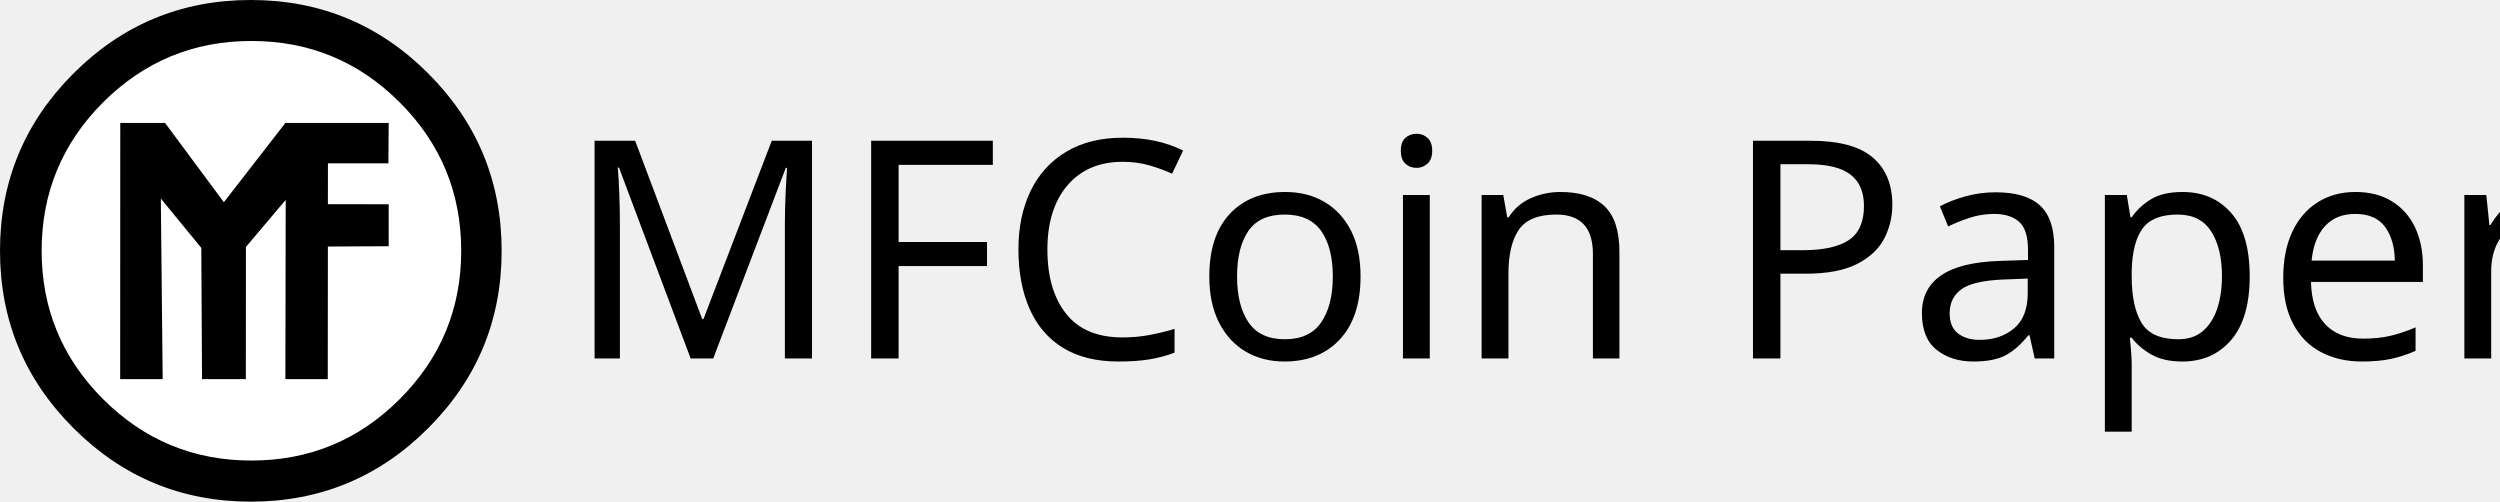
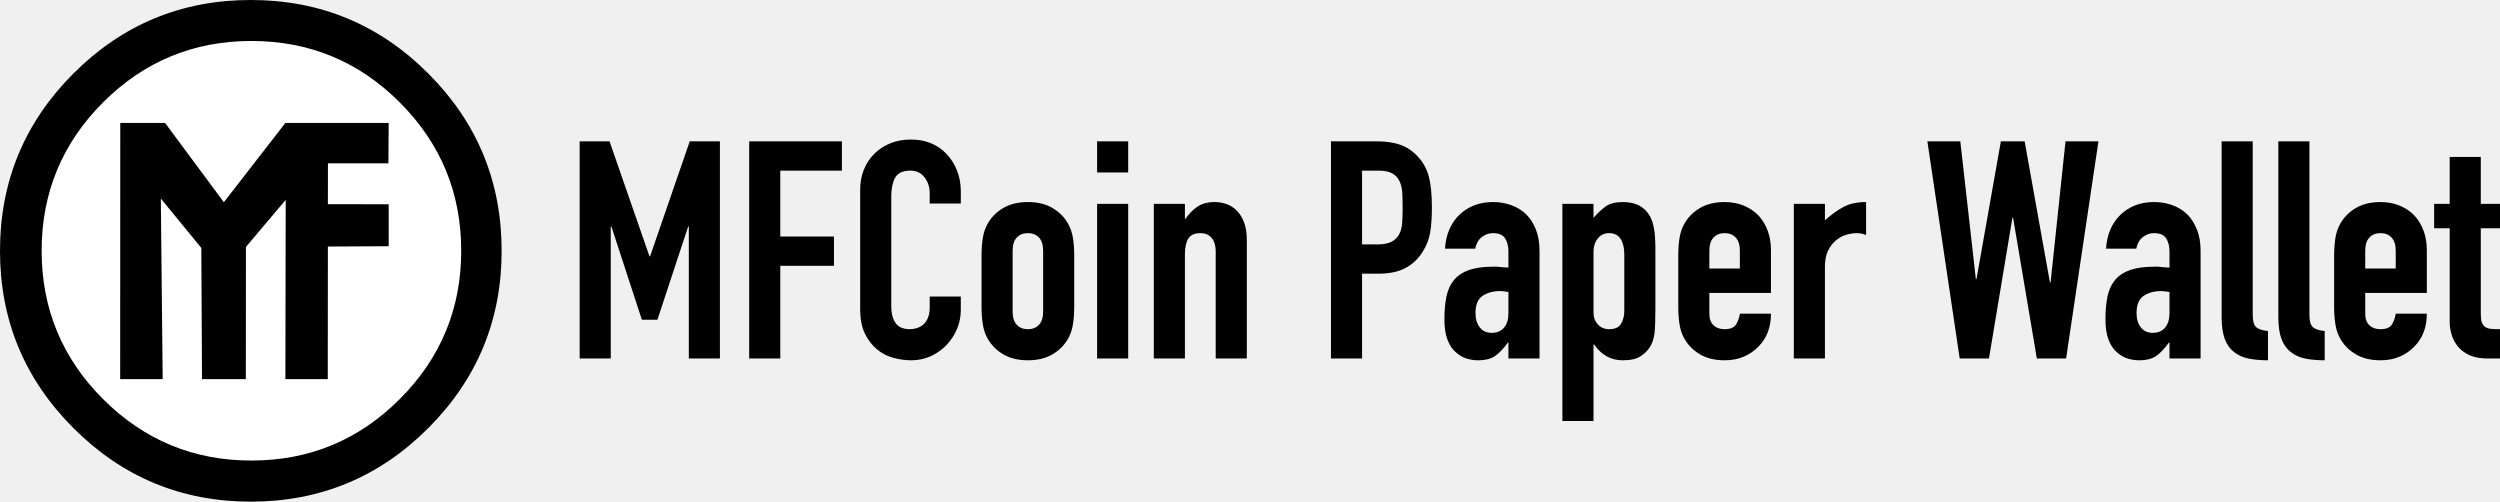
- <svg xmlns="http://www.w3.org/2000/svg" enable-background="new 0 90 3049.99 612" height="612" viewBox="0 90 3049.99 612" width="3049.99">
+ <svg xmlns="http://www.w3.org/2000/svg" height="612" viewBox="0 90 3049.99 612" width="3049.99">
  <circle cx="304.525" cy="396" fill="#fff" r="287.566" />
-   <path d="m522.412 179.588c-59.725-59.725-131.863-89.588-216.412-89.588-84.5 0-156.613 29.863-216.338 89.588-59.774 59.725-89.662 131.863-89.662 216.412 0 84.5 29.888 156.613 89.662 216.338 59.725 59.774 131.838 89.662 216.338 89.662 84.549 0 156.687-29.888 216.412-89.662 59.725-59.725 89.588-131.838 89.588-216.338 0-84.549-29.863-156.687-89.588-216.412zm-34.729 397.284c-49.944 49.992-110.257 74.988-180.946 74.988s-131.027-24.996-181.019-74.988c-49.944-49.944-74.915-110.259-74.915-180.945s24.971-131.027 74.915-181.019c49.992-49.944 110.331-74.915 181.019-74.915s131.002 24.973 180.946 74.915c49.991 49.992 74.988 110.331 74.988 181.019s-24.996 131.001-74.988 180.945z" />
-   <path d="m473.838 289.269.351-49.292h-126.013l-75.062 96.74-71.744-96.74h-54.638l-.124 312.526h51.861l-2.261-220.283 49.402 60.241.845 160.042h53.461l.111-161.221 48.518-57.44-.369 218.698h51.688l.147-161.774 74.177-.369v-51.172l-74.177-.147.074-49.845z" />
-   <text font-family="'DINCondensed-Bold'" font-size="372" transform="translate(689.3202 527.3274)">MFCoin Paper Wallet</text>
+   <path d="M522.412 179.588C462.687 119.863 390.549 90 306 90c-84.5 0-156.613 29.863-216.338 89.588C29.888 239.313 0 311.451 0 396c0 84.5 29.888 156.613 89.662 216.338C149.387 672.112 221.5 702 306 702c84.549 0 156.687-29.888 216.412-89.662C582.137 552.613 612 480.5 612 396c0-84.549-29.863-156.687-89.588-216.412zm-34.729 397.284c-49.944 49.992-110.257 74.988-180.946 74.988s-131.027-24.996-181.019-74.988c-49.944-49.944-74.915-110.259-74.915-180.945S75.774 264.9 125.718 214.908c49.992-49.944 110.331-74.915 181.019-74.915s131.002 24.973 180.946 74.915c49.991 49.992 74.988 110.331 74.988 181.019s-24.996 131.001-74.988 180.945z" />
+   <path d="M473.838 289.269l.351-49.292H348.176l-75.062 96.74-71.744-96.74h-54.638l-.124 312.526h51.861l-2.261-220.283 49.402 60.241.845 160.042h53.461l.111-161.221 48.518-57.44-.369 218.698h51.688l.147-161.774 74.177-.369v-51.172l-74.177-.147.074-49.845zM707.177 527.327V262.463h36.455l48.732 140.244h.744l48.36-140.244h36.827v264.864h-37.943V366.251h-.744l-37.572 113.832h-18.972l-37.2-113.832h-.744v161.076zM914.009 527.327V262.463h113.088v35.712h-75.145v80.352h65.473v35.712h-65.473v113.088zM1172.174 451.812v16.367c0 8.185-1.552 15.938-4.649 23.25-3.104 7.318-7.382 13.828-12.834 19.53-5.458 5.708-11.847 10.23-19.158 13.578-7.318 3.348-15.194 5.022-23.622 5.022-7.196 0-14.508-.994-21.948-2.977-7.439-1.981-14.136-5.452-20.088-10.416-5.952-4.958-10.852-11.346-14.694-19.158-3.848-7.812-5.766-17.792-5.766-29.945V321.239c0-8.678 1.488-16.74 4.464-24.18 2.977-7.44 7.19-13.886 12.648-19.344 5.452-5.452 11.962-9.73 19.529-12.834 7.562-3.098 15.933-4.65 25.11-4.65 17.856 0 32.364 5.83 43.524 17.484 5.452 5.708 9.729 12.462 12.834 20.274 3.098 7.812 4.649 16.31 4.649 25.482v14.88h-37.943v-12.648c0-7.44-2.11-13.886-6.324-19.344-4.22-5.452-9.922-8.184-17.112-8.184-9.428 0-15.688 2.917-18.786 8.742-3.104 5.83-4.649 13.206-4.649 22.134v135.408c0 7.69 1.674 14.136 5.021 19.344 3.349 5.208 9.358 7.812 18.042 7.812 2.477 0 5.145-.431 7.998-1.302 2.849-.866 5.517-2.29 7.998-4.278 2.232-1.982 4.092-4.708 5.58-8.184 1.488-3.471 2.232-7.812 2.232-13.021v-13.02h37.944zM1197.47 401.963c0-7.684.494-14.752 1.487-21.204.988-6.445 2.849-12.147 5.58-17.111 4.464-8.185 10.847-14.752 19.158-19.717 8.306-4.958 18.414-7.439 30.318-7.439 11.903 0 22.006 2.481 30.317 7.439 8.307 4.965 14.694 11.532 19.158 19.717 2.727 4.964 4.586 10.666 5.58 17.111.988 6.452 1.488 13.521 1.488 21.204v62.124c0 7.69-.5 14.758-1.488 21.204-.994 6.452-2.854 12.154-5.58 17.112-4.464 8.184-10.852 14.758-19.158 19.716-8.312 4.964-18.414 7.44-30.317 7.44-11.904 0-22.013-2.477-30.318-7.44-8.312-4.958-14.694-11.532-19.158-19.716-2.731-4.958-4.592-10.66-5.58-17.112-.993-6.446-1.487-13.514-1.487-21.204zm37.943 68.076c0 7.196 1.674 12.59 5.022 16.182 3.348 3.599 7.87 5.395 13.578 5.395 5.702 0 10.229-1.796 13.578-5.395 3.348-3.592 5.021-8.985 5.021-16.182v-74.028c0-7.189-1.674-12.584-5.021-16.182-3.349-3.592-7.876-5.394-13.578-5.394-5.708 0-10.23 1.802-13.578 5.394-3.349 3.598-5.022 8.992-5.022 16.182zM1338.456 300.407v-37.944h37.944v37.944zm0 226.92V338.724h37.944v188.604h-37.944zM1407.644 527.327V338.724h37.944v18.228h.743c3.965-5.952 8.742-10.846 14.322-14.694 5.58-3.842 12.706-5.766 21.391-5.766 4.708 0 9.422.808 14.136 2.418 4.708 1.616 8.928 4.278 12.647 7.998 3.721 3.72 6.696 8.498 8.929 14.322 2.231 5.83 3.348 12.962 3.348 21.39v144.708h-37.944V396.755c0-6.939-1.615-12.397-4.836-16.368-3.226-3.964-7.812-5.951-13.764-5.951-7.196 0-12.154 2.231-14.88 6.695-2.732 4.464-4.092 10.916-4.092 19.345v126.852h-37.944zM1623.77 527.327V262.463h56.916c10.416 0 19.588 1.366 27.527 4.092 7.935 2.732 15.124 7.568 21.576 14.508 6.446 6.946 10.91 15.066 13.392 24.366 2.477 9.3 3.721 21.89 3.721 37.758 0 11.903-.687 21.947-2.046 30.132-1.366 8.184-4.278 15.874-8.742 23.063-5.208 8.685-12.154 15.438-20.832 20.274-8.684 4.836-20.088 7.254-34.225 7.254h-19.344v103.416h-37.943zm37.943-229.152v90.024h18.229c7.684 0 13.636-1.116 17.855-3.348 4.214-2.232 7.312-5.33 9.3-9.301 1.982-3.72 3.162-8.306 3.534-13.764.372-5.452.559-11.532.559-18.228 0-6.196-.128-12.09-.372-17.67-.25-5.58-1.366-10.474-3.349-14.694-1.987-4.214-4.964-7.44-8.928-9.672-3.97-2.232-9.672-3.348-17.112-3.348h-19.716zM1840.274 527.327v-19.344h-.744c-4.964 6.945-9.985 12.275-15.065 15.996-5.086 3.72-12.218 5.58-21.391 5.58-4.464 0-8.991-.687-13.578-2.047-4.592-1.359-8.991-3.905-13.206-7.626-4.22-3.47-7.626-8.491-10.229-15.065-2.604-6.568-3.906-15.066-3.906-25.482 0-10.66.866-20.023 2.604-28.086 1.731-8.056 4.958-14.815 9.672-20.273 4.464-5.208 10.538-9.114 18.228-11.719 7.685-2.604 17.484-3.905 29.389-3.905h4.092s2.848.128 4.092.372c1.238.25 2.727.372 4.464.372 1.732 0 3.592.127 5.58.371v-19.716c0-6.445-1.366-11.775-4.092-15.996-2.732-4.214-7.69-6.323-14.88-6.323-4.964 0-9.486 1.615-13.578 4.836-4.092 3.226-6.76 7.939-7.998 14.136H1762.9c.988-16.862 6.696-30.504 17.112-40.92 4.958-4.958 10.91-8.864 17.855-11.718 6.94-2.849 14.752-4.278 23.437-4.278 7.934 0 15.374 1.244 22.319 3.72 6.94 2.482 13.021 6.202 18.229 11.16 4.958 4.964 8.928 11.16 11.904 18.6s4.464 16.124 4.464 26.04v131.316h-37.946zm0-81.096c-4.22-.744-7.689-1.116-10.416-1.116-8.184 0-15.193 1.924-21.018 5.766-5.83 3.849-8.742 10.853-8.742 21.019 0 7.195 1.732 13.02 5.208 17.483 3.47 4.464 8.306 6.696 14.508 6.696 6.446 0 11.468-2.104 15.066-6.324 3.592-4.214 5.394-10.166 5.394-17.855zM1906.117 603.587V338.724h37.944v17.111c4.708-5.452 9.544-10.044 14.508-13.764 4.958-3.72 12.148-5.58 21.576-5.58 15.624 0 26.656 5.952 33.107 17.855 2.232 4.221 3.843 9.429 4.836 15.624.988 6.202 1.488 14.509 1.488 24.925v71.796c0 13.892-.372 23.936-1.116 30.132-1.487 12.403-7.195 21.704-17.111 27.9-4.964 3.22-12.154 4.836-21.576 4.836-7.44 0-14.078-1.675-19.902-5.022-5.83-3.348-10.852-8.12-15.066-14.322h-.743v93.372zm75.516-203.483c0-7.685-1.487-13.887-4.464-18.601-2.976-4.708-7.689-7.067-14.136-7.067-5.708 0-10.294 2.174-13.764 6.51-3.477 4.342-5.208 9.985-5.208 16.926v73.284c0 5.952 1.796 10.852 5.394 14.694 3.592 3.848 8.12 5.766 13.578 5.766 7.19 0 12.09-2.232 14.694-6.696s3.905-9.672 3.905-15.624v-69.192zM2160.562 447.347h-75.145v25.669c0 5.951 1.674 10.543 5.022 13.764 3.348 3.226 7.87 4.836 13.578 4.836 7.189 0 11.962-2.104 14.321-6.324 2.354-4.214 3.778-8.428 4.278-12.647h37.944c0 16.617-5.086 30.01-15.252 40.176-4.964 5.208-10.916 9.3-17.856 12.275-6.945 2.977-14.758 4.465-23.436 4.465-11.904 0-22.013-2.477-30.318-7.44-8.312-4.958-14.694-11.532-19.158-19.716-2.731-4.958-4.592-10.66-5.58-17.112-.993-6.446-1.487-13.514-1.487-21.204v-62.124c0-7.684.494-14.752 1.487-21.204.988-6.445 2.849-12.147 5.58-17.111 4.464-8.185 10.847-14.752 19.158-19.717 8.306-4.958 18.414-7.439 30.318-7.439 8.678 0 16.554 1.488 23.622 4.464 7.067 2.976 13.078 7.068 18.042 12.276 9.916 11.16 14.88 25.174 14.88 42.036v52.077zm-75.144-29.76h37.2v-21.576c0-7.189-1.674-12.584-5.021-16.182-3.349-3.592-7.876-5.394-13.578-5.394-5.708 0-10.23 1.802-13.578 5.394-3.349 3.598-5.022 8.992-5.022 16.182v21.576zM2188.46 527.327V338.724h37.944v20.088c7.684-6.94 15.252-12.398 22.691-16.368 7.44-3.964 16.612-5.952 27.528-5.952v40.176a30.794 30.794 0 00-11.532-2.231c-3.97 0-8.248.686-12.834 2.046-4.592 1.365-8.742 3.661-12.462 6.882-3.97 3.226-7.196 7.439-9.672 12.647-2.482 5.208-3.72 11.66-3.72 19.345v111.972h-37.943zM2560.084 262.463l-39.432 264.864h-35.712l-29.016-171.864h-.744l-28.645 171.864h-35.712l-39.432-264.864h40.176l18.972 168.145h.744l29.76-168.145h29.017l30.876 172.236h.744l18.228-172.236zM2646.759 527.327v-19.344h-.744c-4.964 6.945-9.985 12.275-15.065 15.996-5.086 3.72-12.218 5.58-21.391 5.58-4.464 0-8.991-.687-13.578-2.047-4.592-1.359-8.991-3.905-13.206-7.626-4.22-3.47-7.626-8.491-10.229-15.065-2.604-6.568-3.906-15.066-3.906-25.482 0-10.66.866-20.023 2.604-28.086 1.731-8.056 4.958-14.815 9.672-20.273 4.464-5.208 10.538-9.114 18.228-11.719 7.685-2.604 17.484-3.905 29.389-3.905h4.092s2.848.128 4.092.372c1.238.25 2.727.372 4.464.372 1.732 0 3.592.127 5.58.371v-19.716c0-6.445-1.366-11.775-4.092-15.996-2.732-4.214-7.69-6.323-14.88-6.323-4.964 0-9.486 1.615-13.578 4.836-4.092 3.226-6.76 7.939-7.998 14.136h-36.828c.988-16.862 6.696-30.504 17.112-40.92 4.958-4.958 10.91-8.864 17.855-11.718 6.94-2.849 14.752-4.278 23.437-4.278 7.934 0 15.374 1.244 22.319 3.72 6.94 2.482 13.021 6.202 18.229 11.16 4.958 4.964 8.928 11.16 11.904 18.6s4.464 16.124 4.464 26.04v131.316h-37.946zm0-81.096c-4.22-.744-7.689-1.116-10.416-1.116-8.184 0-15.193 1.924-21.018 5.766-5.83 3.849-8.742 10.853-8.742 21.019 0 7.195 1.732 13.02 5.208 17.483 3.47 4.464 8.306 6.696 14.508 6.696 6.446 0 11.468-2.104 15.066-6.324 3.592-4.214 5.394-10.166 5.394-17.855zM2710.369 262.463h37.944v211.668c0 7.196 1.302 12.09 3.906 14.694s7.498 4.278 14.693 5.021v35.713c-8.684 0-16.495-.687-23.436-2.047-6.946-1.359-12.897-4.027-17.856-7.997-4.964-3.721-8.741-8.986-11.346-15.811-2.604-6.818-3.906-15.81-3.906-26.97V262.463zM2779.557 262.463h37.944v211.668c0 7.196 1.302 12.09 3.906 14.694s7.498 4.278 14.693 5.021v35.713c-8.684 0-16.495-.687-23.436-2.047-6.946-1.359-12.897-4.027-17.856-7.997-4.964-3.721-8.741-8.986-11.346-15.811-2.604-6.818-3.906-15.81-3.906-26.97V262.463zM2960.718 447.347h-75.145v25.669c0 5.951 1.674 10.543 5.022 13.764 3.348 3.226 7.87 4.836 13.578 4.836 7.189 0 11.962-2.104 14.321-6.324 2.354-4.214 3.778-8.428 4.278-12.647h37.944c0 16.617-5.086 30.01-15.252 40.176-4.964 5.208-10.916 9.3-17.856 12.275-6.945 2.977-14.758 4.465-23.436 4.465-11.904 0-22.013-2.477-30.318-7.44-8.312-4.958-14.694-11.532-19.158-19.716-2.731-4.958-4.592-10.66-5.58-17.112-.993-6.446-1.487-13.514-1.487-21.204v-62.124c0-7.684.494-14.752 1.487-21.204.988-6.445 2.849-12.147 5.58-17.111 4.464-8.185 10.847-14.752 19.158-19.717 8.306-4.958 18.414-7.439 30.318-7.439 8.678 0 16.554 1.488 23.622 4.464 7.067 2.976 13.078 7.068 18.042 12.276 9.916 11.16 14.88 25.174 14.88 42.036v52.077zm-75.145-29.76h37.2v-21.576c0-7.189-1.674-12.584-5.021-16.182-3.349-3.592-7.876-5.394-13.578-5.394-5.708 0-10.23 1.802-13.578 5.394-3.349 3.598-5.022 8.992-5.022 16.182v21.576zM2988.615 338.724v-57.289h37.944v57.289h23.436v29.76h-23.436v104.532c0 4.464.43 7.939 1.302 10.415.866 2.482 2.29 4.343 4.278 5.58 1.981 1.244 4.399 1.988 7.254 2.232 2.848.25 6.382.372 10.602.372v35.712h-15.624c-8.684 0-15.938-1.36-21.762-4.092-5.83-2.727-10.48-6.196-13.95-10.416-3.476-4.214-6.016-8.986-7.626-14.322-1.616-5.33-2.418-10.474-2.418-15.438V368.483h-18.972v-29.76h18.972z" />
</svg>
